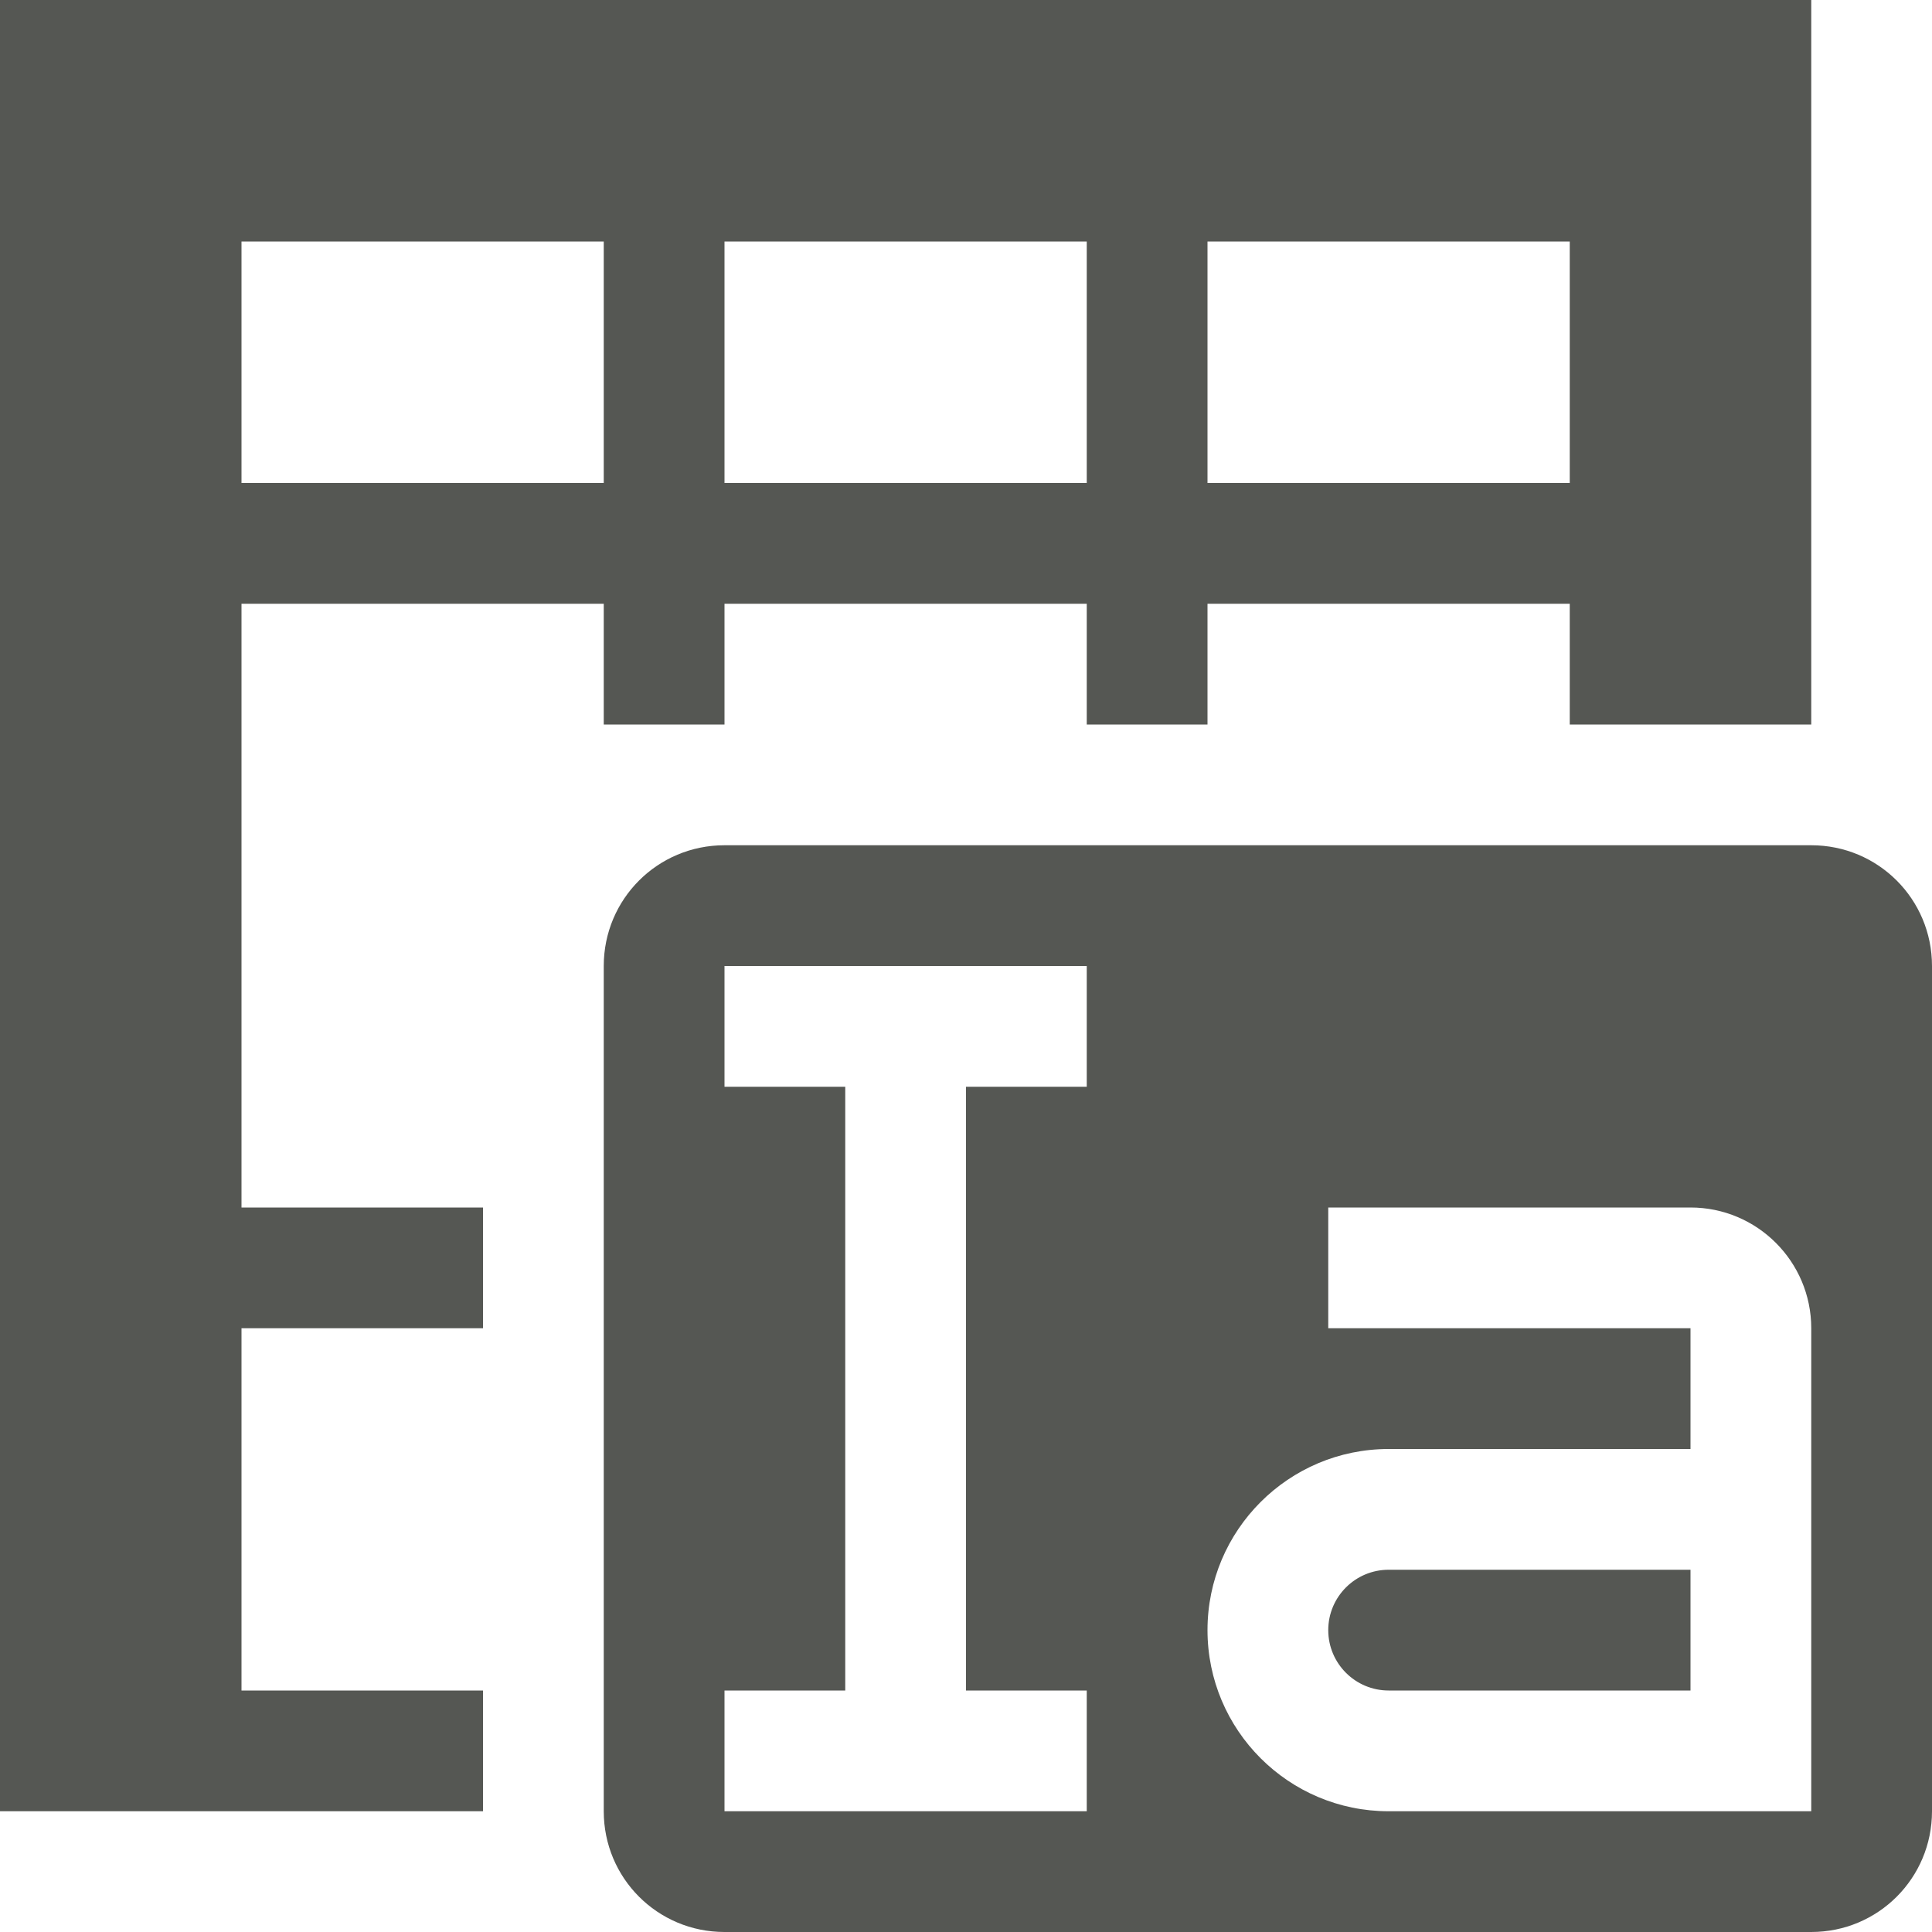
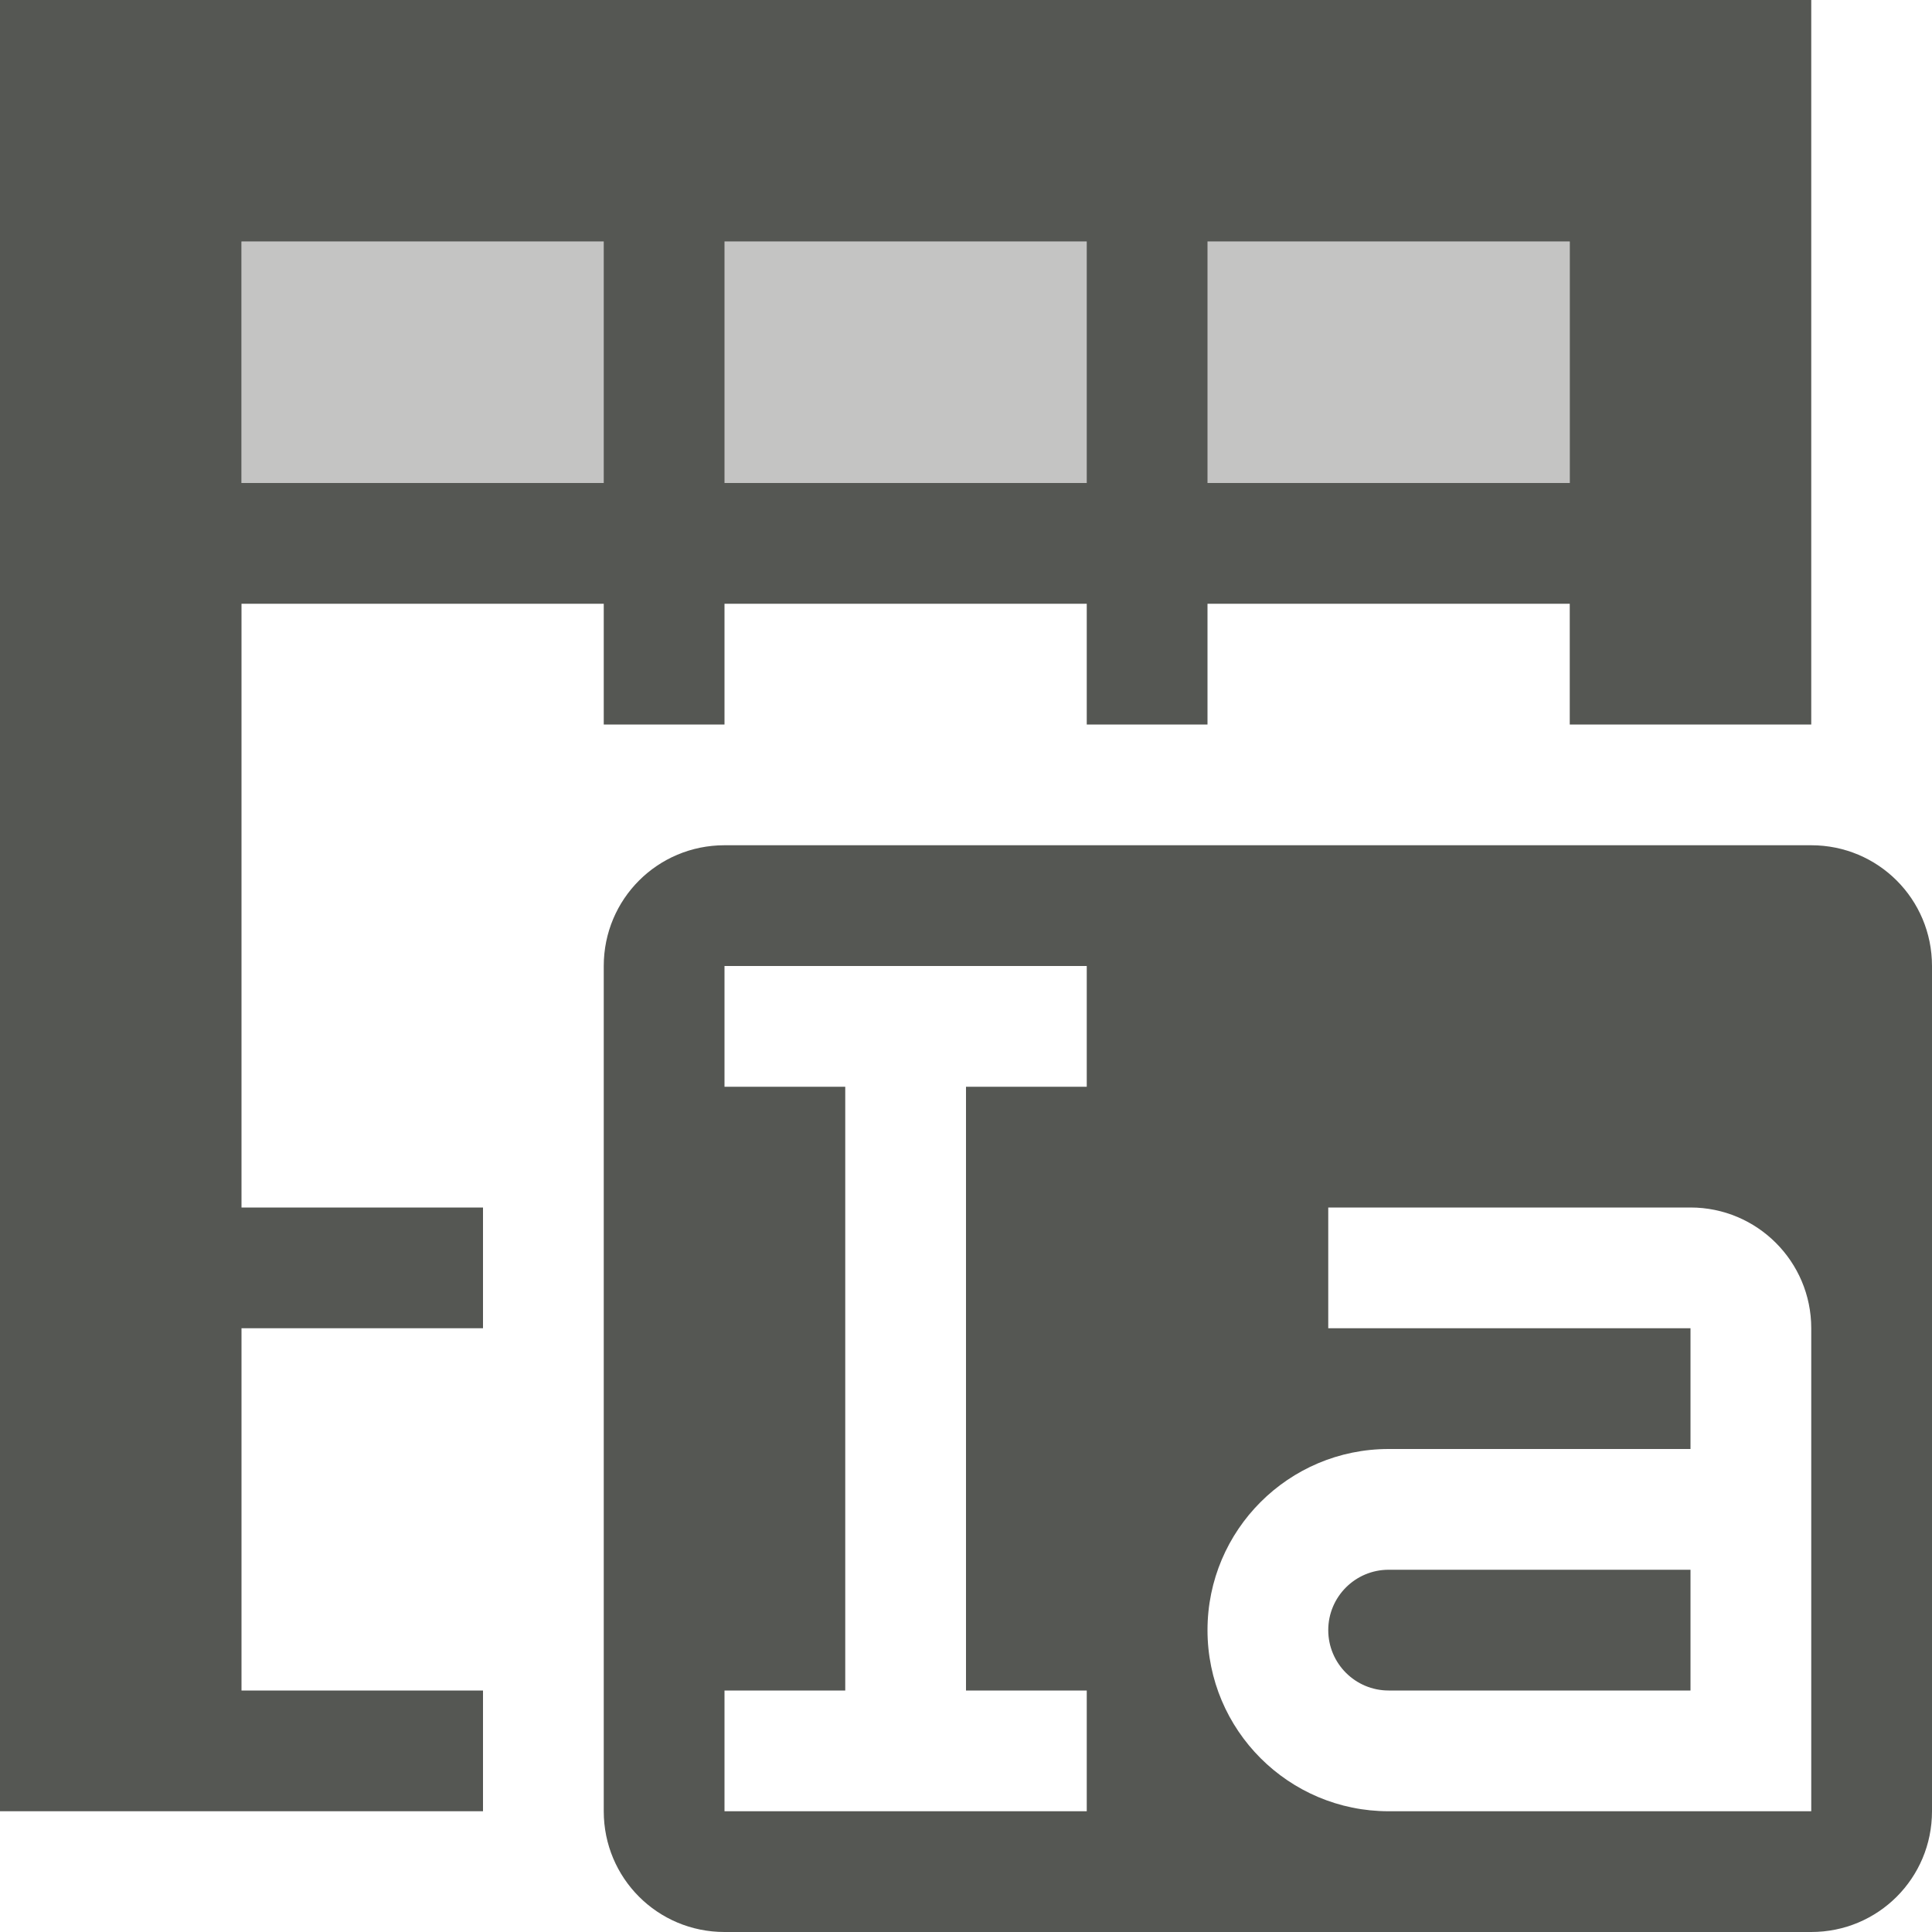
<svg xmlns="http://www.w3.org/2000/svg" viewBox="0 0 16 16">
-   <path d="m0 0v15h1.5.5 2v-1h-2v-1-2h2v-1h-2v-2-1-1-1h3v1h1v-1h3v1h1v-1h3v1h2v-6zm2 2h3v2h-3zm4 0h3v2h-3zm4 0h3v2h-3zm-4 5c-.554 0-1 .446-1 1v7c0 .554.446 1 1 1h9c.554 0 1-.446 1-1v-7c0-.554-.446-1-1-1zm0 1h3v1h-1v5h1v1h-3v-1h1v-5h-1zm5 2h3c.552 0 1 .448 1 1v4h-.5-3c-.828 0-1.5-.672-1.5-1.5s.672-1.5 1.5-1.5h2.5v-1h-3zm.5 3c-.276 0-.5.224-.5.5s.224.5.5.5h2.5v-1z" fill="#555753" />
+   <g fill="#555753">
+     <path d="m0 0v15h1.5.5 2v-1h-2v-1-2h2v-1h-2v-2-1-1-1h3v1h1v-1h3v1h1v-1h3v1h2v-6zm2 2h3v2h-3zm4 0h3v2h-3zm4 0h3v2h-3zm-4 5c-.554 0-1 .446-1 1v7c0 .554.446 1 1 1h9c.554 0 1-.446 1-1v-7c0-.554-.446-1-1-1zm0 1h3v1h-1v5h1v1h-3v-1h1v-5h-1zm5 2h3c.552 0 1 .448 1 1v4h-.5-3c-.828 0-1.5-.672-1.5-1.5s.672-1.5 1.5-1.5h2.5v-1h-3zm.5 3c-.276 0-.5.224-.5.5s.224.5.5.5h2.5v-1z" />
+     <path d="m2 2h11v2h-11z" opacity=".35" />
+   </g>
</svg>
